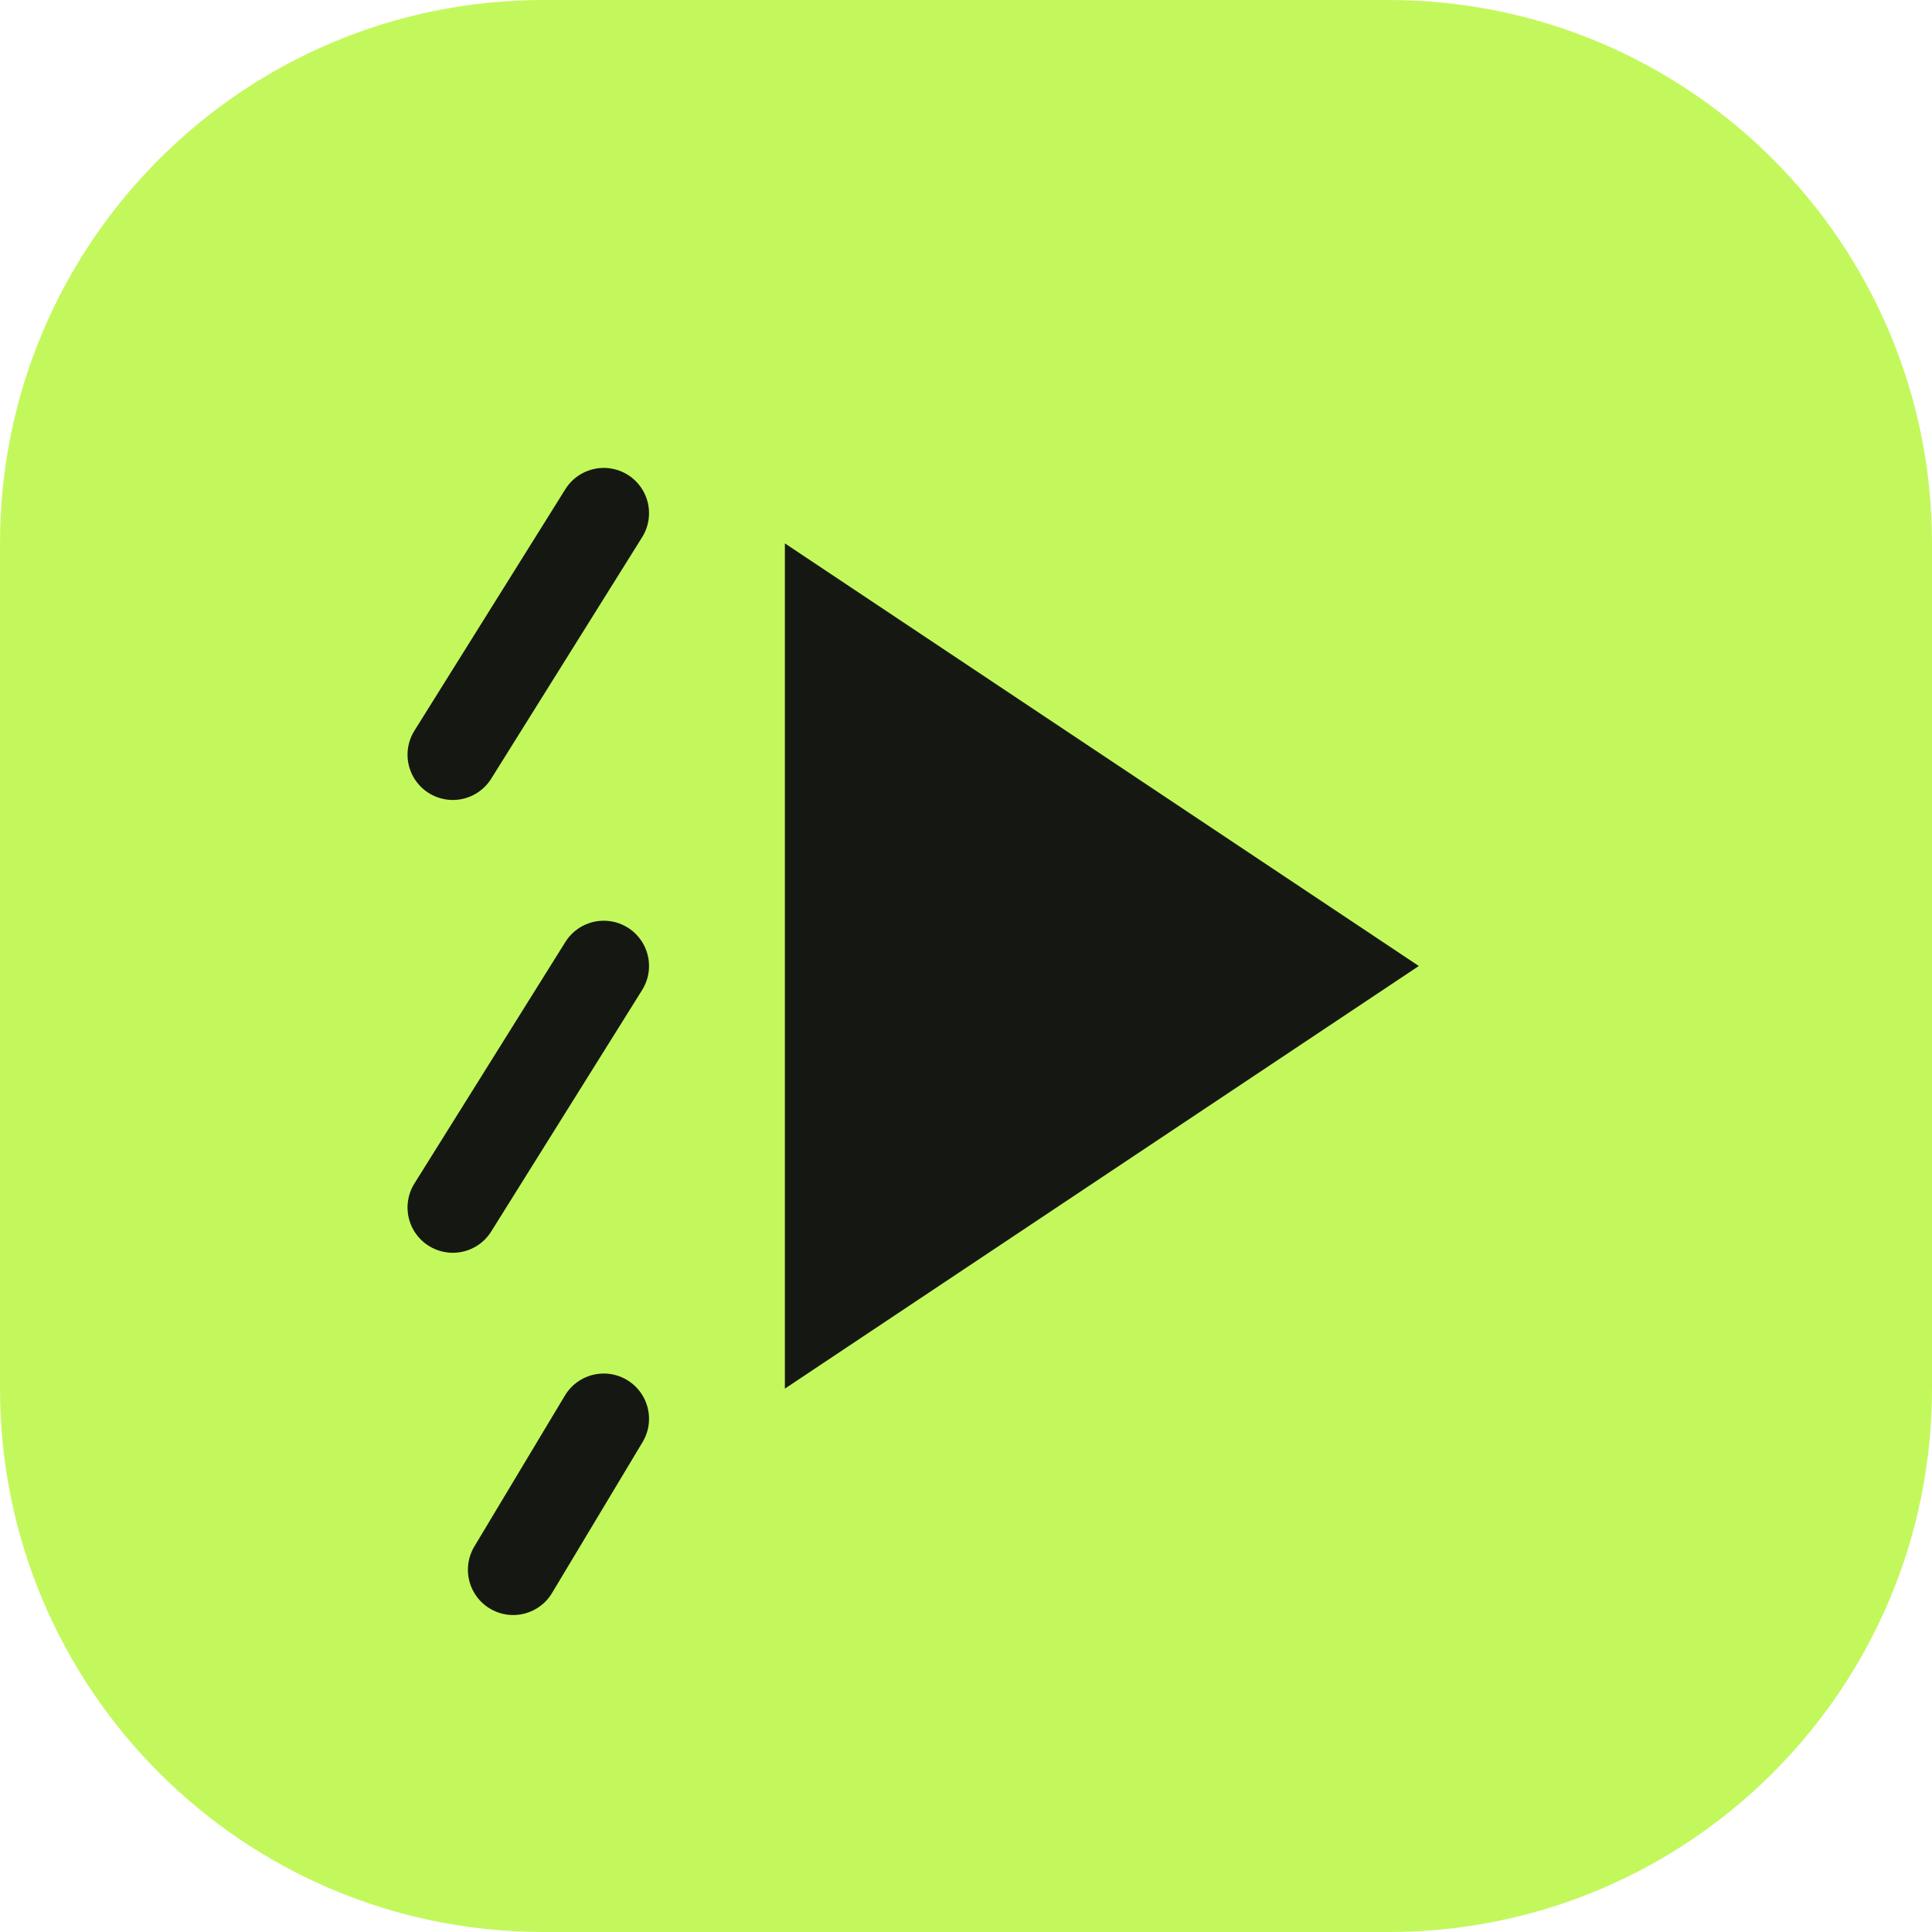
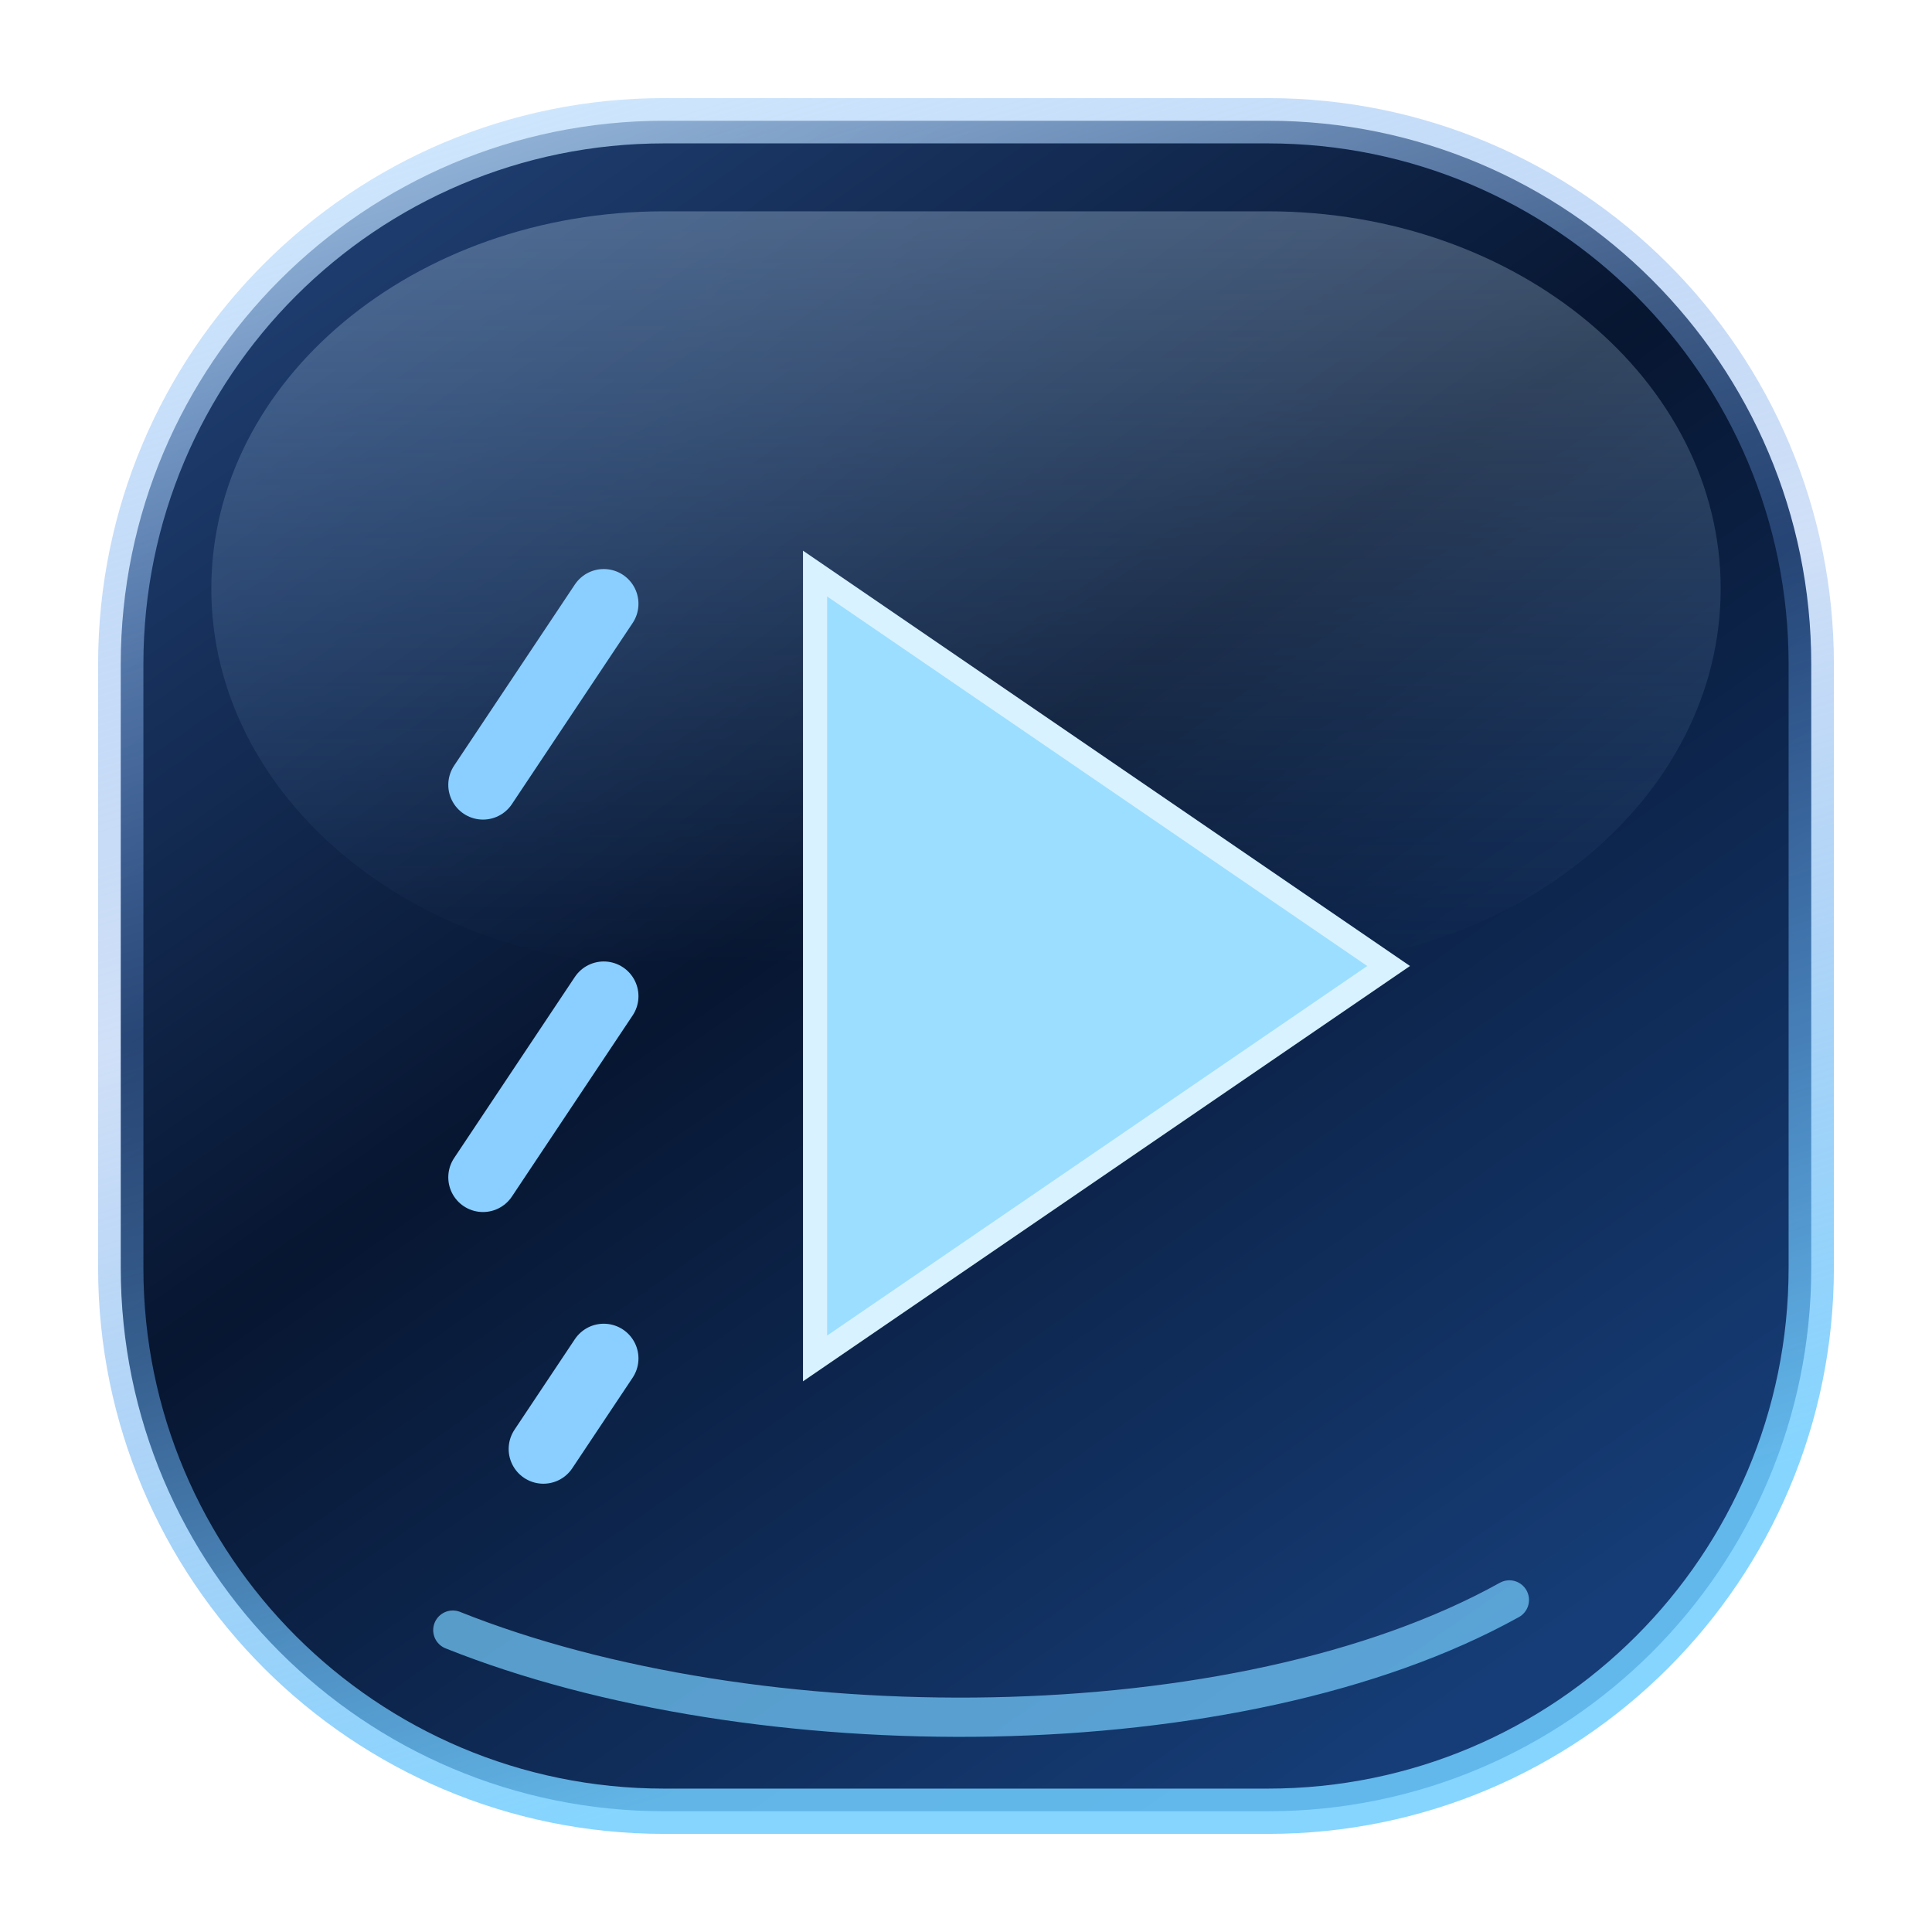
<svg xmlns="http://www.w3.org/2000/svg" width="64" height="64" viewBox="0 0 64 64">
-   <rect width="64" height="64" rx="18" fill="#c3f85c" />
-   <path d="m26 18 21 14-21 14V18Z" fill="#151812" />
-   <path d="m20 17-5 8m5 7-5 8m5 7-3 5" stroke="#151812" stroke-width="3" stroke-linecap="round" />
+   <defs>
+     <linearGradient id="body" x1="0" y1="0" x2=".7" y2="1">
+       <stop stop-color="#24477f" />
+       <stop offset=".5" stop-color="#071631" />
+       <stop offset="1" stop-color="#163d77" />
+     </linearGradient>
+     <linearGradient id="rim" x2=".3" y2="1">
+       <stop stop-color="#c9e7ff" stop-opacity=".8" />
+       <stop offset=".5" stop-color="#6398e6" stop-opacity=".3" />
+       <stop offset="1" stop-color="#70ceff" stop-opacity=".85" />
+     </linearGradient>
+     <linearGradient id="shine" x2="0" y2="1">
+       <stop stop-color="#d4edff" stop-opacity=".28" />
+       <stop offset="1" stop-color="#91c9ff" stop-opacity="0" />
+     </linearGradient>
+   </defs>
+   <rect x="4" y="4" width="56" height="56" rx="18" fill="url(#body)" stroke="url(#rim)" stroke-width="1.5" />
+   <rect x="7" y="7" width="50" height="25" rx="15" fill="url(#shine)" />
+   <path d="m27 19 19 13-19 13V19Z" fill="#9cdeff" stroke="#d9f2ff" stroke-width=".8" />
+   <path d="m20 20-4 6m4 7-4 6m4 6-2 3" stroke="#8acfff" stroke-width="2.3" stroke-linecap="round" />
+   <path d="M15 54c10 4 26 4 35-1" fill="none" stroke="#78cfff" stroke-opacity=".7" stroke-width="1.3" stroke-linecap="round" />
</svg>
